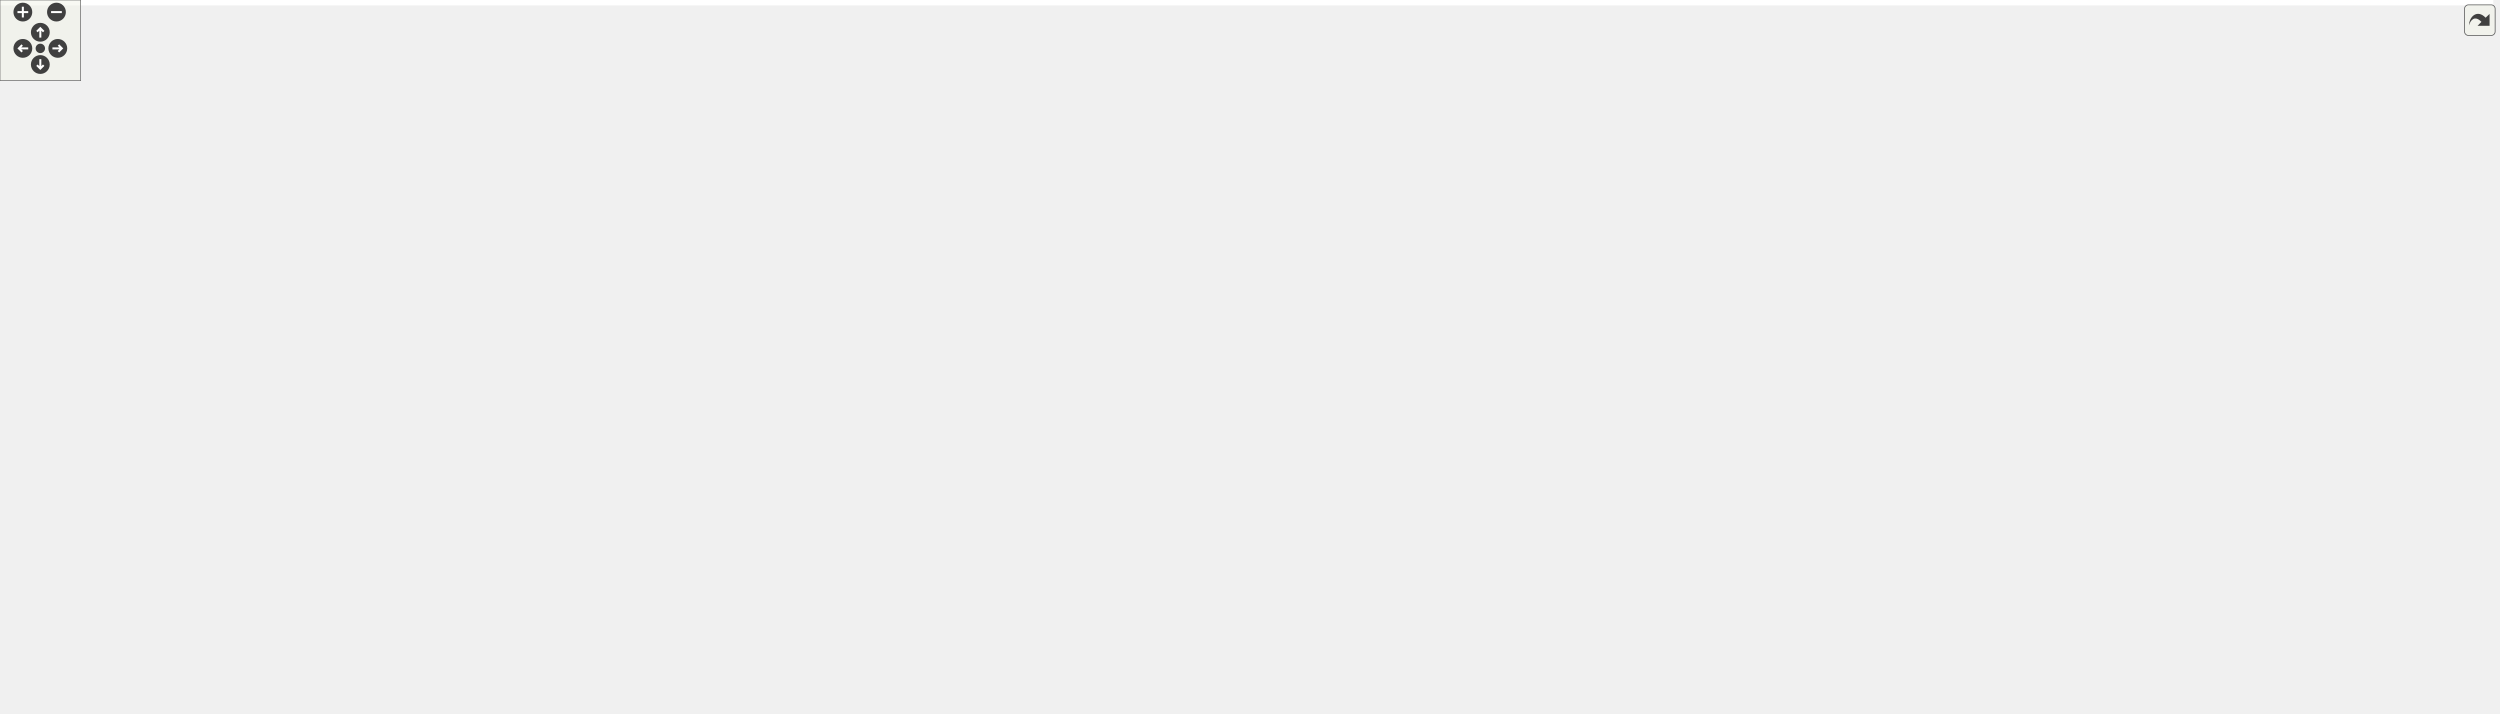
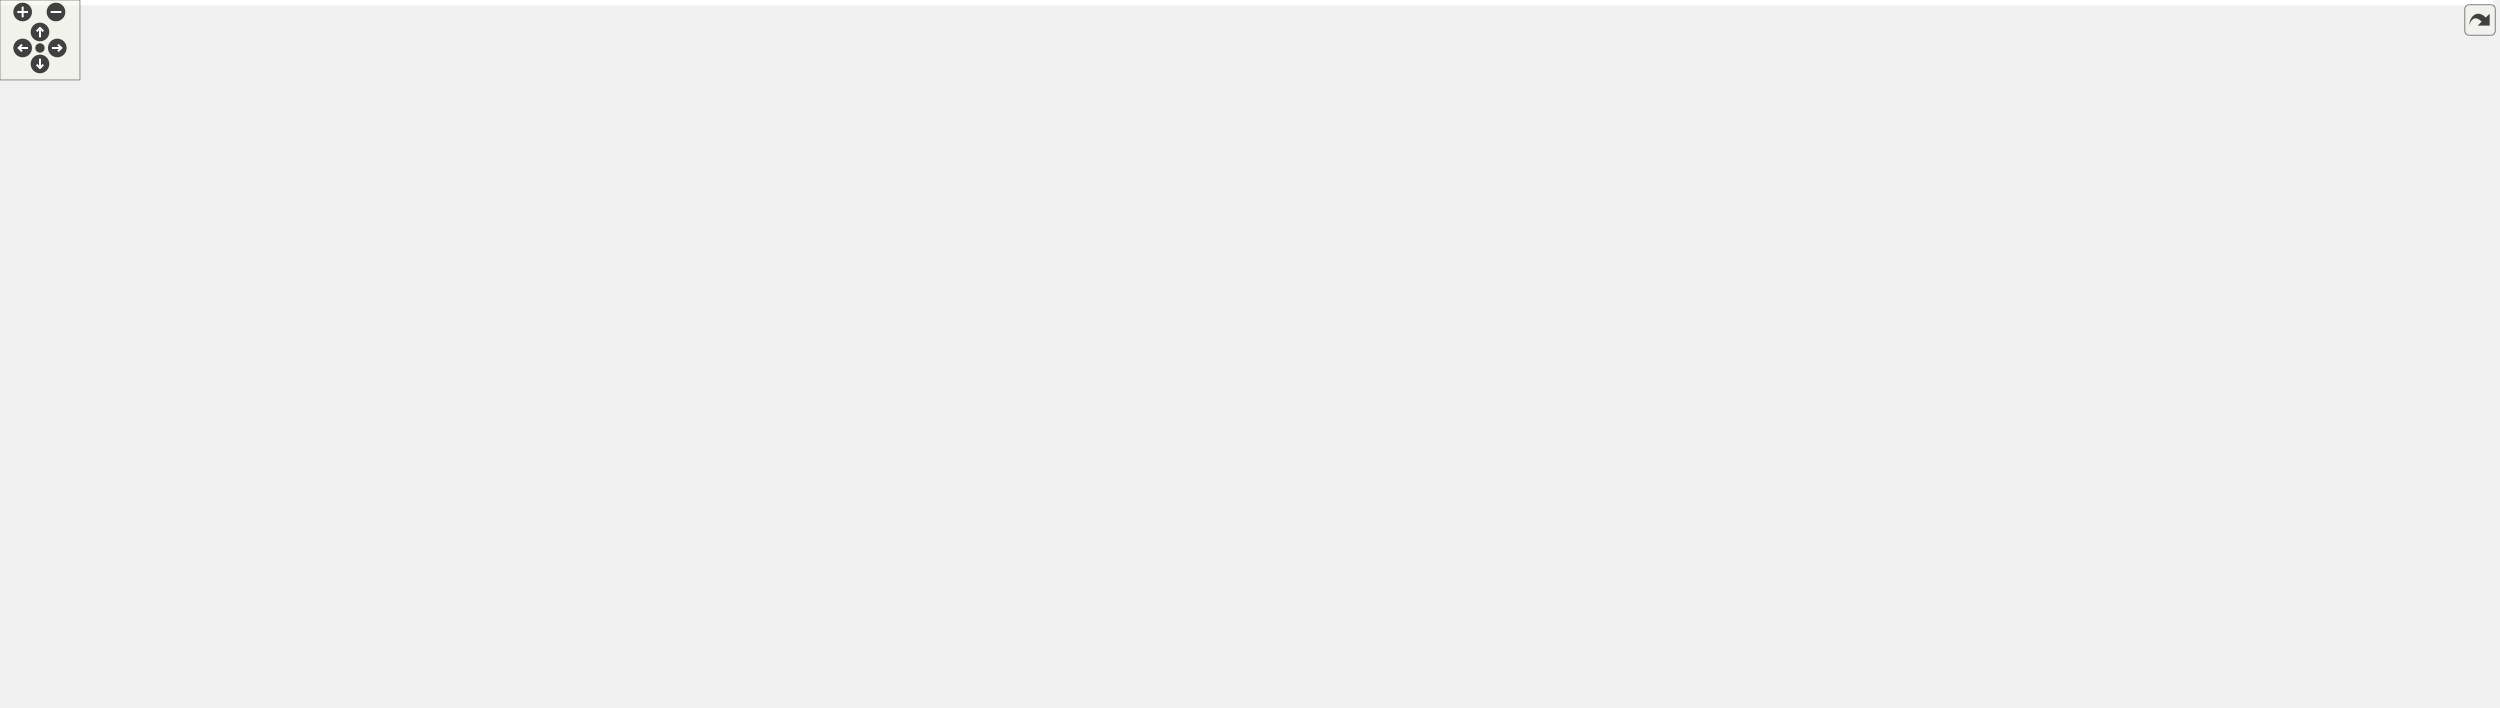
<svg xmlns="http://www.w3.org/2000/svg" xmlns:xlink="http://www.w3.org/1999/xlink" id="main" version="1.1" xml:space="preserve">
  <style type="text/css">
.edge:hover path { stroke: red; }
.edge:hover polygon { stroke: red; fill: red; }
</style>
  <defs>
    <circle id="rim" cx="0" cy="0" r="7" />
    <circle id="rim2" cx="0" cy="0" r="3.5" />
    <g id="zoomPlus">
      <use xlink:href="#rim" fill="#404040">
        <set attributeName="fill" to="#808080" begin="zoomplus.mouseover" end="zoomplus.mouseout" />
      </use>
      <path d="M-4,0h8M0,-4v8" fill="none" stroke="white" stroke-width="1.5" pointer-events="none" />
    </g>
    <g id="zoomMin">
      <use xlink:href="#rim" fill="#404040">
        <set attributeName="fill" to="#808080" begin="zoomminus.mouseover" end="zoomminus.mouseout" />
      </use>
      <path d="M-4,0h8" fill="none" stroke="white" stroke-width="1.5" pointer-events="none" />
    </g>
    <g id="dirArrow">
      <path fill="none" stroke="white" stroke-width="1.5" d="M0,-3.0v7 M-2.5,-0.5L0,-3.0L2.5,-0.5" />
    </g>
    <g id="resetDef">
      <use xlink:href="#rim2" fill="#404040">
        <set attributeName="fill" to="#808080" begin="reset.mouseover" end="reset.mouseout" />
      </use>
    </g>
  </defs>
  <svg id="graph" class="graph">
    <g id="viewport">
-       <polygon fill="white" stroke="transparent" points="-4,4 -4,-470 1855,-470 1855,4 -4,4" />
+       <polygon fill="white" stroke="transparent" points="-4,4 -4,-470 1871,-470 1871,4 -4,4" />
      <g id="node1" class="node">
        <g id="a_node1">
          <a xlink:title=" ">
            <polygon fill="#bfbfbf" stroke="black" points="892.5,-0.5 892.5,-167.5 1117.5,-167.5 1117.5,-0.5 892.5,-0.5" />
            <text text-anchor="middle" x="1005" y="-155.5" font-family="Helvetica,sans-Serif" font-size="10.00">gauri::EditorLayer</text>
            <polyline fill="none" stroke="black" points="892.5,-148.5 1117.5,-148.5 " />
            <text text-anchor="middle" x="1005" y="-136.5" font-family="Helvetica,sans-Serif" font-size="10.00"> </text>
            <polyline fill="none" stroke="black" points="892.5,-129.5 1117.5,-129.5 " />
            <text text-anchor="start" x="900.5" y="-117.5" font-family="Helvetica,sans-Serif" font-size="10.00">+ EditorLayer()</text>
            <text text-anchor="start" x="900.5" y="-106.5" font-family="Helvetica,sans-Serif" font-size="10.00">+ ~EditorLayer() override=default</text>
            <text text-anchor="start" x="900.5" y="-95.5" font-family="Helvetica,sans-Serif" font-size="10.00">+ void OnAttach() override</text>
            <text text-anchor="start" x="900.5" y="-84.5" font-family="Helvetica,sans-Serif" font-size="10.00">+ void OnDetach() override</text>
            <text text-anchor="start" x="900.5" y="-73.5" font-family="Helvetica,sans-Serif" font-size="10.00">+ void OnUpdate(Timestep ts) override</text>
            <text text-anchor="start" x="900.5" y="-62.5" font-family="Helvetica,sans-Serif" font-size="10.00">+ void OnImGuiRender() override</text>
            <text text-anchor="start" x="900.5" y="-51.5" font-family="Helvetica,sans-Serif" font-size="10.00">+ void OnEvent(Event &amp;event) override</text>
            <text text-anchor="start" x="900.5" y="-40.5" font-family="Helvetica,sans-Serif" font-size="10.00">- bool OnKeyPressed(KeyPressedEvent &amp;e)</text>
            <text text-anchor="start" x="900.5" y="-29.5" font-family="Helvetica,sans-Serif" font-size="10.00">- void NewScene()</text>
            <text text-anchor="start" x="900.5" y="-18.5" font-family="Helvetica,sans-Serif" font-size="10.00">- void OpenScene()</text>
            <text text-anchor="start" x="900.5" y="-7.5" font-family="Helvetica,sans-Serif" font-size="10.00">- void SaveSceneAs()</text>
          </a>
        </g>
      </g>
      <g id="node2" class="node">
        <g id="a_node2">
          <a xlink:title=" ">
            <polygon fill="white" stroke="#bfbfbf" points="0,-270.5 0,-327.5 74,-327.5 74,-270.5 0,-270.5" />
            <text text-anchor="middle" x="37" y="-315.5" font-family="Helvetica,sans-Serif" font-size="10.00">gauri::Layer</text>
            <polyline fill="none" stroke="#bfbfbf" points="0,-308.5 74,-308.5 " />
            <text text-anchor="middle" x="37" y="-296.5" font-family="Helvetica,sans-Serif" font-size="10.00"> </text>
            <polyline fill="none" stroke="#bfbfbf" points="0,-289.5 74,-289.5 " />
            <text text-anchor="middle" x="37" y="-277.5" font-family="Helvetica,sans-Serif" font-size="10.00"> </text>
          </a>
        </g>
      </g>
      <g id="edge1" class="edge">
        <path fill="none" stroke="midnightblue" d="M59.76,-262.14C66.52,-253.22 74.43,-244.16 83,-237 121.59,-204.75 135.89,-200.62 184,-186 429.27,-111.47 731.66,-91.77 892.26,-86.67" />
        <polygon fill="none" stroke="midnightblue" points="56.93,-260.09 53.9,-270.24 62.6,-264.19 56.93,-260.09" />
      </g>
      <g id="node3" class="node">
        <g id="a_node3">
          <a xlink:title=" ">
            <polygon fill="white" stroke="#bfbfbf" points="92.5,-270.5 92.5,-327.5 205.5,-327.5 205.5,-270.5 92.5,-270.5" />
            <text text-anchor="middle" x="149" y="-315.5" font-family="Helvetica,sans-Serif" font-size="10.00">Ref&lt; VertexArray &gt;</text>
            <polyline fill="none" stroke="#bfbfbf" points="92.5,-308.5 205.5,-308.5 " />
            <text text-anchor="middle" x="149" y="-296.5" font-family="Helvetica,sans-Serif" font-size="10.00"> </text>
            <polyline fill="none" stroke="#bfbfbf" points="92.5,-289.5 205.5,-289.5 " />
            <text text-anchor="middle" x="149" y="-277.5" font-family="Helvetica,sans-Serif" font-size="10.00"> </text>
          </a>
        </g>
      </g>
      <g id="edge2" class="edge">
        <path fill="none" stroke="#404040" d="M158.8,-270.41C169.68,-244.09 189.93,-205.64 221,-186 327.89,-118.42 687.2,-95.8 880.1,-88.43" />
        <polygon fill="none" stroke="#404040" points="880.28,-88.42 886.13,-84.2 892.27,-87.97 886.43,-92.19 880.28,-88.42" />
        <text text-anchor="middle" x="255.5" y="-200" font-family="Helvetica,sans-Serif" font-size="10.00"> -m_SquareVA</text>
      </g>
      <g id="node4" class="node">
        <g id="a_node4">
          <a xlink:title=" ">
            <polygon fill="white" stroke="#bfbfbf" points="224,-270.5 224,-327.5 390,-327.5 390,-270.5 224,-270.5" />
            <text text-anchor="middle" x="307" y="-315.5" font-family="Helvetica,sans-Serif" font-size="10.00">OrthographicCameraController</text>
            <polyline fill="none" stroke="#bfbfbf" points="224,-308.5 390,-308.5 " />
            <text text-anchor="middle" x="307" y="-296.5" font-family="Helvetica,sans-Serif" font-size="10.00"> </text>
            <polyline fill="none" stroke="#bfbfbf" points="224,-289.5 390,-289.5 " />
            <text text-anchor="middle" x="307" y="-277.5" font-family="Helvetica,sans-Serif" font-size="10.00"> </text>
          </a>
        </g>
      </g>
      <g id="edge3" class="edge">
        <path fill="none" stroke="#404040" d="M297.79,-270.1C291.43,-245.04 287.27,-208.79 307,-186 379.66,-102.07 699.6,-86.36 880.05,-84.34" />
        <polygon fill="none" stroke="#404040" points="880.26,-84.34 886.22,-80.28 892.26,-84.23 886.3,-88.28 880.26,-84.34" />
        <text text-anchor="middle" x="361.5" y="-200" font-family="Helvetica,sans-Serif" font-size="10.00"> -m_CameraController</text>
      </g>
      <g id="node5" class="node">
        <g id="a_node5">
          <a xlink:title=" ">
            <polygon fill="white" stroke="#bfbfbf" points="474.5,-408.5 474.5,-465.5 519.5,-465.5 519.5,-408.5 474.5,-408.5" />
            <text text-anchor="middle" x="497" y="-453.5" font-family="Helvetica,sans-Serif" font-size="10.00">Entity</text>
            <polyline fill="none" stroke="#bfbfbf" points="474.5,-446.5 519.5,-446.5 " />
            <text text-anchor="middle" x="497" y="-434.5" font-family="Helvetica,sans-Serif" font-size="10.00"> </text>
            <polyline fill="none" stroke="#bfbfbf" points="474.5,-427.5 519.5,-427.5 " />
            <text text-anchor="middle" x="497" y="-415.5" font-family="Helvetica,sans-Serif" font-size="10.00"> </text>
          </a>
        </g>
      </g>
      <g id="edge4" class="edge">
        <path fill="none" stroke="#404040" d="M474.45,-415.81C460.73,-401.94 444.45,-382.24 437,-361 418.76,-309 403.44,-280.72 437,-237 490.63,-167.13 730.08,-122.38 880.44,-100.64" />
        <polygon fill="none" stroke="#404040" points="880.58,-100.62 885.95,-95.82 892.46,-98.93 887.09,-103.74 880.58,-100.62" />
        <text text-anchor="middle" x="483.5" y="-307.5" font-family="Helvetica,sans-Serif" font-size="10.00"> -m_CameraEntity</text>
        <text text-anchor="middle" x="483.5" y="-296.5" font-family="Helvetica,sans-Serif" font-size="10.00">-m_SecondCamera</text>
        <text text-anchor="middle" x="483.5" y="-285.5" font-family="Helvetica,sans-Serif" font-size="10.00">-m_SquareEntity</text>
      </g>
      <g id="node8" class="node">
        <g id="a_node8">
          <a xlink:href="classgauri_1_1SceneHierarchyPanel.html" target="_top" xlink:title=" ">
            <polygon fill="white" stroke="black" points="539,-237.5 539,-360.5 789,-360.5 789,-237.5 539,-237.5" />
            <text text-anchor="middle" x="664" y="-348.5" font-family="Helvetica,sans-Serif" font-size="10.00">gauri::SceneHierarchyPanel</text>
            <polyline fill="none" stroke="black" points="539,-341.5 789,-341.5 " />
            <text text-anchor="middle" x="664" y="-329.5" font-family="Helvetica,sans-Serif" font-size="10.00"> </text>
            <polyline fill="none" stroke="black" points="539,-322.5 789,-322.5 " />
            <text text-anchor="start" x="547" y="-310.5" font-family="Helvetica,sans-Serif" font-size="10.00">+ SceneHierarchyPanel()=default</text>
            <text text-anchor="start" x="547" y="-299.5" font-family="Helvetica,sans-Serif" font-size="10.00">+ SceneHierarchyPanel(Ref&lt; Scene &gt; &amp;scene)</text>
            <text text-anchor="start" x="547" y="-288.5" font-family="Helvetica,sans-Serif" font-size="10.00">+ void SetContext(const Ref&lt; Scene &gt; &amp;scene)</text>
            <text text-anchor="start" x="547" y="-277.5" font-family="Helvetica,sans-Serif" font-size="10.00">+ void OnImGuiRender()</text>
            <text text-anchor="start" x="547" y="-266.5" font-family="Helvetica,sans-Serif" font-size="10.00">+ Entity GetSelectedEntity() const</text>
            <text text-anchor="start" x="547" y="-255.5" font-family="Helvetica,sans-Serif" font-size="10.00">- void DrawEntityNode(Entity entity)</text>
            <text text-anchor="start" x="547" y="-244.5" font-family="Helvetica,sans-Serif" font-size="10.00">- void DrawComponents(Entity entity)</text>
          </a>
        </g>
      </g>
      <g id="edge8" class="edge">
        <path fill="none" stroke="#404040" d="M519.52,-417.66C535.34,-404.78 557.57,-386.68 579.86,-368.52" />
        <polygon fill="none" stroke="#404040" points="580.09,-368.33 582.22,-361.44 589.4,-360.75 587.27,-367.65 580.09,-368.33" />
        <text text-anchor="middle" x="618" y="-382" font-family="Helvetica,sans-Serif" font-size="10.00"> -m_SelectionContext</text>
      </g>
      <g id="node6" class="node">
        <g id="a_node6">
          <a xlink:title=" ">
            <polygon fill="white" stroke="#bfbfbf" points="925.5,-270.5 925.5,-327.5 1008.5,-327.5 1008.5,-270.5 925.5,-270.5" />
            <text text-anchor="middle" x="967" y="-315.5" font-family="Helvetica,sans-Serif" font-size="10.00">EditorCamera</text>
            <polyline fill="none" stroke="#bfbfbf" points="925.5,-308.5 1008.5,-308.5 " />
            <text text-anchor="middle" x="967" y="-296.5" font-family="Helvetica,sans-Serif" font-size="10.00"> </text>
            <polyline fill="none" stroke="#bfbfbf" points="925.5,-289.5 1008.5,-289.5 " />
            <text text-anchor="middle" x="967" y="-277.5" font-family="Helvetica,sans-Serif" font-size="10.00"> </text>
          </a>
        </g>
      </g>
      <g id="edge5" class="edge">
        <path fill="none" stroke="#404040" d="M956.64,-270.08C949.62,-247.23 942.82,-214.21 950,-186 950.58,-183.71 951.23,-181.42 951.93,-179.14" />
        <polygon fill="none" stroke="#404040" points="951.95,-179.07 950.13,-172.09 955.87,-167.73 957.69,-174.7 951.95,-179.07" />
        <text text-anchor="middle" x="994.5" y="-200" font-family="Helvetica,sans-Serif" font-size="10.00"> -m_EditorCamera</text>
      </g>
      <g id="node7" class="node">
        <g id="a_node7">
          <a xlink:title=" ">
            <polygon fill="white" stroke="#bfbfbf" points="1027,-270.5 1027,-327.5 1143,-327.5 1143,-270.5 1027,-270.5" />
            <text text-anchor="middle" x="1085" y="-315.5" font-family="Helvetica,sans-Serif" font-size="10.00">Ref&lt; FrameBuffer &gt;</text>
            <polyline fill="none" stroke="#bfbfbf" points="1027,-308.5 1143,-308.5 " />
            <text text-anchor="middle" x="1085" y="-296.5" font-family="Helvetica,sans-Serif" font-size="10.00"> </text>
            <polyline fill="none" stroke="#bfbfbf" points="1027,-289.5 1143,-289.5 " />
            <text text-anchor="middle" x="1085" y="-277.5" font-family="Helvetica,sans-Serif" font-size="10.00"> </text>
          </a>
        </g>
      </g>
      <g id="edge6" class="edge">
        <path fill="none" stroke="#404040" d="M1074.54,-270.15C1065.79,-246.85 1052.77,-212.2 1040.36,-179.16" />
        <polygon fill="none" stroke="#404040" points="1040.23,-178.79 1034.37,-174.58 1036.01,-167.56 1041.86,-171.77 1040.23,-178.79" />
        <text text-anchor="middle" x="1095" y="-200" font-family="Helvetica,sans-Serif" font-size="10.00"> -m_FrameBuffer</text>
      </g>
      <g id="edge7" class="edge">
        <path fill="none" stroke="#404040" d="M664.28,-237.48C667.2,-219.08 673.46,-200.04 686,-186 735.01,-131.13 813.6,-105.83 880.51,-94.27" />
        <polygon fill="none" stroke="#404040" points="880.58,-94.26 885.86,-89.35 892.43,-92.34 887.14,-97.25 880.58,-94.26" />
        <text text-anchor="middle" x="748.5" y="-200" font-family="Helvetica,sans-Serif" font-size="10.00"> -m_SceneHierarchyPanel</text>
      </g>
      <g id="node9" class="node">
        <g id="a_node9">
          <a xlink:title=" ">
            <polygon fill="white" stroke="#bfbfbf" points="722.5,-408.5 722.5,-465.5 807.5,-465.5 807.5,-408.5 722.5,-408.5" />
            <text text-anchor="middle" x="765" y="-453.5" font-family="Helvetica,sans-Serif" font-size="10.00">Ref&lt; Scene &gt;</text>
            <polyline fill="none" stroke="#bfbfbf" points="722.5,-446.5 807.5,-446.5 " />
            <text text-anchor="middle" x="765" y="-434.5" font-family="Helvetica,sans-Serif" font-size="10.00"> </text>
            <polyline fill="none" stroke="#bfbfbf" points="722.5,-427.5 807.5,-427.5 " />
            <text text-anchor="middle" x="765" y="-415.5" font-family="Helvetica,sans-Serif" font-size="10.00"> </text>
          </a>
        </g>
      </g>
      <g id="edge16" class="edge">
        <path fill="none" stroke="#404040" d="M784.49,-408.03C787.98,-402.24 791.35,-396.06 794,-390 822.2,-325.5 798.11,-296.96 835,-237 848.49,-215.07 866.1,-194.47 884.87,-175.94" />
        <polygon fill="none" stroke="#404040" points="884.91,-175.9 886.46,-168.86 893.56,-167.58 892.01,-174.62 884.91,-175.9" />
        <text text-anchor="middle" x="876" y="-296.5" font-family="Helvetica,sans-Serif" font-size="10.00"> -m_ActiveScene</text>
      </g>
      <g id="edge9" class="edge">
        <path fill="none" stroke="#404040" d="M744.56,-408.48C736.3,-397.36 726.36,-383.97 716.33,-370.46" />
        <polygon fill="none" stroke="#404040" points="716.18,-370.26 709.39,-367.82 709.02,-360.62 715.81,-363.06 716.18,-370.26" />
        <text text-anchor="middle" x="759.5" y="-382" font-family="Helvetica,sans-Serif" font-size="10.00"> -m_Context</text>
      </g>
      <g id="node10" class="node">
        <g id="a_node10">
          <a xlink:title=" ">
            <polygon fill="white" stroke="#bfbfbf" points="1161.5,-270.5 1161.5,-327.5 1190.5,-327.5 1190.5,-270.5 1161.5,-270.5" />
            <text text-anchor="middle" x="1176" y="-315.5" font-family="Helvetica,sans-Serif" font-size="10.00">int</text>
            <polyline fill="none" stroke="#bfbfbf" points="1161.5,-308.5 1190.5,-308.5 " />
            <text text-anchor="middle" x="1176" y="-296.5" font-family="Helvetica,sans-Serif" font-size="10.00"> </text>
            <polyline fill="none" stroke="#bfbfbf" points="1161.5,-289.5 1190.5,-289.5 " />
            <text text-anchor="middle" x="1176" y="-277.5" font-family="Helvetica,sans-Serif" font-size="10.00"> </text>
          </a>
        </g>
      </g>
      <g id="edge10" class="edge">
        <path fill="none" stroke="#404040" d="M1171.93,-270.08C1167.34,-246.02 1158.03,-211.27 1140,-186 1135.81,-180.12 1131.17,-174.44 1126.21,-168.97" />
        <polygon fill="none" stroke="#404040" points="1125.89,-168.63 1118.85,-167.07 1117.58,-159.97 1124.62,-161.53 1125.89,-168.63" />
        <text text-anchor="middle" x="1197" y="-200" font-family="Helvetica,sans-Serif" font-size="10.00"> -m_GuizmoType</text>
      </g>
      <g id="node11" class="node">
        <g id="a_node11">
          <a xlink:title=" ">
            <polygon fill="white" stroke="#bfbfbf" points="1218.5,-270.5 1218.5,-327.5 1323.5,-327.5 1323.5,-270.5 1218.5,-270.5" />
            <text text-anchor="middle" x="1271" y="-315.5" font-family="Helvetica,sans-Serif" font-size="10.00">Ref&lt; Texture2D &gt;</text>
            <polyline fill="none" stroke="#bfbfbf" points="1218.5,-308.5 1323.5,-308.5 " />
            <text text-anchor="middle" x="1271" y="-296.5" font-family="Helvetica,sans-Serif" font-size="10.00"> </text>
            <polyline fill="none" stroke="#bfbfbf" points="1218.5,-289.5 1323.5,-289.5 " />
            <text text-anchor="middle" x="1271" y="-277.5" font-family="Helvetica,sans-Serif" font-size="10.00"> </text>
          </a>
        </g>
      </g>
      <g id="edge11" class="edge">
        <path fill="none" stroke="#404040" d="M1270.5,-270.47C1268.66,-245.68 1262.31,-209.6 1242,-186 1212.8,-152.07 1170.2,-129.23 1129.15,-114" />
        <polygon fill="none" stroke="#404040" points="1128.93,-113.92 1121.94,-115.68 1117.62,-109.9 1124.62,-108.14 1128.93,-113.92" />
        <text text-anchor="middle" x="1322.5" y="-200" font-family="Helvetica,sans-Serif" font-size="10.00"> -m_CheckerboardTexture</text>
      </g>
      <g id="node12" class="node">
        <g id="a_node12">
          <a xlink:title=" ">
            <polygon fill="white" stroke="#bfbfbf" points="1400,-270.5 1400,-327.5 1438,-327.5 1438,-270.5 1400,-270.5" />
            <text text-anchor="middle" x="1419" y="-315.5" font-family="Helvetica,sans-Serif" font-size="10.00">bool</text>
            <polyline fill="none" stroke="#bfbfbf" points="1400,-308.5 1438,-308.5 " />
            <text text-anchor="middle" x="1419" y="-296.5" font-family="Helvetica,sans-Serif" font-size="10.00"> </text>
            <polyline fill="none" stroke="#bfbfbf" points="1400,-289.5 1438,-289.5 " />
            <text text-anchor="middle" x="1419" y="-277.5" font-family="Helvetica,sans-Serif" font-size="10.00"> </text>
          </a>
        </g>
      </g>
      <g id="edge12" class="edge">
        <path fill="none" stroke="#404040" d="M1419.03,-270.22C1417.53,-244.9 1411.26,-208.15 1389,-186 1352.42,-149.58 1227.23,-121.21 1129.62,-103.93" />
        <polygon fill="none" stroke="#404040" points="1129.38,-103.89 1122.78,-106.8 1117.56,-101.83 1124.16,-98.92 1129.38,-103.89" />
        <text text-anchor="middle" x="1460" y="-211" font-family="Helvetica,sans-Serif" font-size="10.00"> -m_PrimaryCamera</text>
        <text text-anchor="middle" x="1460" y="-200" font-family="Helvetica,sans-Serif" font-size="10.00">-m_ViewportFocused</text>
        <text text-anchor="middle" x="1460" y="-189" font-family="Helvetica,sans-Serif" font-size="10.00">-m_ViewportHovered</text>
      </g>
      <g id="node13" class="node">
        <g id="a_node13">
          <a xlink:title=" ">
            <polygon fill="white" stroke="#bfbfbf" points="1501.5,-270.5 1501.5,-327.5 1590.5,-327.5 1590.5,-270.5 1501.5,-270.5" />
            <text text-anchor="middle" x="1546" y="-315.5" font-family="Helvetica,sans-Serif" font-size="10.00">Ref&lt; Shader &gt;</text>
            <polyline fill="none" stroke="#bfbfbf" points="1501.5,-308.5 1590.5,-308.5 " />
            <text text-anchor="middle" x="1546" y="-296.5" font-family="Helvetica,sans-Serif" font-size="10.00"> </text>
            <polyline fill="none" stroke="#bfbfbf" points="1501.5,-289.5 1590.5,-289.5 " />
            <text text-anchor="middle" x="1546" y="-277.5" font-family="Helvetica,sans-Serif" font-size="10.00"> </text>
          </a>
        </g>
      </g>
      <g id="edge13" class="edge">
        <path fill="none" stroke="#404040" d="M1546.36,-270.39C1545.13,-244.82 1539.08,-207.59 1516,-186 1461.21,-134.74 1262.73,-107.5 1129.88,-94.67" />
        <polygon fill="none" stroke="#404040" points="1129.58,-94.64 1123.23,-98.06 1117.63,-93.51 1123.98,-90.1 1129.58,-94.64" />
        <text text-anchor="middle" x="1586" y="-200" font-family="Helvetica,sans-Serif" font-size="10.00"> -m_FlatColorShader</text>
      </g>
      <g id="node14" class="node">
        <g id="a_node14">
          <a xlink:title=" ">
            <polygon fill="white" stroke="#bfbfbf" points="1649,-270.5 1649,-327.5 1689,-327.5 1689,-270.5 1649,-270.5" />
            <text text-anchor="middle" x="1669" y="-315.5" font-family="Helvetica,sans-Serif" font-size="10.00">vec2</text>
            <polyline fill="none" stroke="#bfbfbf" points="1649,-308.5 1689,-308.5 " />
            <text text-anchor="middle" x="1669" y="-296.5" font-family="Helvetica,sans-Serif" font-size="10.00"> </text>
            <polyline fill="none" stroke="#bfbfbf" points="1649,-289.5 1689,-289.5 " />
            <text text-anchor="middle" x="1669" y="-277.5" font-family="Helvetica,sans-Serif" font-size="10.00"> </text>
          </a>
        </g>
      </g>
      <g id="edge14" class="edge">
        <path fill="none" stroke="#404040" d="M1669.81,-270.22C1668.96,-244.53 1663.34,-207.21 1640,-186 1567.11,-119.77 1293,-96.85 1129.7,-89.01" />
        <polygon fill="none" stroke="#404040" points="1129.64,-89.01 1123.46,-92.72 1117.66,-88.45 1123.83,-84.73 1129.64,-89.01" />
-         <text text-anchor="middle" x="1703" y="-200" font-family="Helvetica,sans-Serif" font-size="10.00"> -m_ViewportSize</text>
+         <text text-anchor="middle" x="1711" y="-205.5" font-family="Helvetica,sans-Serif" font-size="10.00"> -m_ViewportBounds</text>
+         <text text-anchor="middle" x="1711" y="-194.5" font-family="Helvetica,sans-Serif" font-size="10.00">-m_ViewportSize</text>
      </g>
      <g id="node15" class="node">
        <g id="a_node15">
          <a xlink:title=" ">
-             <polygon fill="white" stroke="#bfbfbf" points="1758,-270.5 1758,-327.5 1798,-327.5 1798,-270.5 1758,-270.5" />
-             <text text-anchor="middle" x="1778" y="-315.5" font-family="Helvetica,sans-Serif" font-size="10.00">vec4</text>
-             <polyline fill="none" stroke="#bfbfbf" points="1758,-308.5 1798,-308.5 " />
-             <text text-anchor="middle" x="1778" y="-296.5" font-family="Helvetica,sans-Serif" font-size="10.00"> </text>
-             <polyline fill="none" stroke="#bfbfbf" points="1758,-289.5 1798,-289.5 " />
-             <text text-anchor="middle" x="1778" y="-277.5" font-family="Helvetica,sans-Serif" font-size="10.00"> </text>
+             <polygon fill="white" stroke="#bfbfbf" points="1774,-270.5 1774,-327.5 1814,-327.5 1814,-270.5 1774,-270.5" />
+             <text text-anchor="middle" x="1794" y="-315.5" font-family="Helvetica,sans-Serif" font-size="10.00">vec4</text>
+             <polyline fill="none" stroke="#bfbfbf" points="1774,-308.5 1814,-308.5 " />
+             <text text-anchor="middle" x="1794" y="-296.5" font-family="Helvetica,sans-Serif" font-size="10.00"> </text>
+             <polyline fill="none" stroke="#bfbfbf" points="1774,-289.5 1814,-289.5 " />
+             <text text-anchor="middle" x="1794" y="-277.5" font-family="Helvetica,sans-Serif" font-size="10.00"> </text>
          </a>
        </g>
      </g>
      <g id="edge15" class="edge">
-         <path fill="none" stroke="#404040" d="M1779.19,-270.12C1778.66,-244.36 1773.44,-206.99 1750,-186 1660.92,-106.23 1317.71,-88.91 1129.78,-85.51" />
-         <polygon fill="none" stroke="#404040" points="1129.63,-85.5 1123.57,-89.4 1117.63,-85.3 1123.7,-81.4 1129.63,-85.5" />
-         <text text-anchor="middle" x="1810" y="-200" font-family="Helvetica,sans-Serif" font-size="10.00"> -m_SquareColor</text>
+         <path fill="none" stroke="#404040" d="M1795.21,-270.11C1794.69,-244.33 1789.47,-206.96 1766,-186 1674.51,-104.31 1321.22,-87.88 1129.86,-85.09" />
+         <polygon fill="none" stroke="#404040" points="1129.77,-85.09 1123.72,-89.01 1117.78,-84.93 1123.83,-81.01 1129.77,-85.09" />
+         <text text-anchor="middle" x="1826" y="-200" font-family="Helvetica,sans-Serif" font-size="10.00"> -m_SquareColor</text>
      </g>
    </g>
  </svg>
  <g id="navigator" transform="translate(0 0)" fill="#404254">
    <rect fill="#f2f5e9" fill-opacity="0.5" stroke="#606060" stroke-width=".5" x="0" y="0" width="60" height="60" />
    <use id="zoomplus" xlink:href="#zoomPlus" x="17" y="9" />
    <use id="zoomminus" xlink:href="#zoomMin" x="42" y="9" />
    <use id="reset" xlink:href="#resetDef" x="30" y="36" />
    <g id="arrowUp" xlink:href="#dirArrow" transform="translate(30 24)">
      <use xlink:href="#rim" fill="#404040">
        <set attributeName="fill" to="#808080" begin="arrowUp.mouseover" end="arrowUp.mouseout" />
      </use>
      <path fill="none" stroke="white" stroke-width="1.5" d="M0,-3.0v7 M-2.5,-0.5L0,-3.0L2.5,-0.5" />
    </g>
    <g id="arrowRight" xlink:href="#dirArrow" transform="rotate(90) translate(36 -43)">
      <use xlink:href="#rim" fill="#404040">
        <set attributeName="fill" to="#808080" begin="arrowRight.mouseover" end="arrowRight.mouseout" />
      </use>
      <path fill="none" stroke="white" stroke-width="1.5" d="M0,-3.0v7 M-2.5,-0.5L0,-3.0L2.5,-0.5" />
    </g>
    <g id="arrowDown" xlink:href="#dirArrow" transform="rotate(180) translate(-30 -48)">
      <use xlink:href="#rim" fill="#404040">
        <set attributeName="fill" to="#808080" begin="arrowDown.mouseover" end="arrowDown.mouseout" />
      </use>
      <path fill="none" stroke="white" stroke-width="1.5" d="M0,-3.0v7 M-2.5,-0.5L0,-3.0L2.5,-0.5" />
    </g>
    <g id="arrowLeft" xlink:href="#dirArrow" transform="rotate(270) translate(-36 17)">
      <use xlink:href="#rim" fill="#404040">
        <set attributeName="fill" to="#808080" begin="arrowLeft.mouseover" end="arrowLeft.mouseout" />
      </use>
      <path fill="none" stroke="white" stroke-width="1.5" d="M0,-3.0v7 M-2.5,-0.5L0,-3.0L2.5,-0.5" />
    </g>
  </g>
  <svg viewBox="0 0 15 15" width="100%" height="30px" preserveAspectRatio="xMaxYMin meet">
    <g id="arrow_out" transform="scale(0.3 0.3)">
      <a xlink:href="classgauri_1_1EditorLayer__coll__graph_org.svg" target="_base">
        <rect id="button" ry="5" rx="5" y="6" x="6" height="38" width="38" fill="#f2f5e9" fill-opacity="0.5" stroke="#606060" stroke-width="1.0" />
        <path id="arrow" d="M 11.5,31.437 C 11.94,20.098 22.043,11.323 32.159,21.979 L 37.069,17.246 C 37.069,17.246 37.088,32 37.088,32 L 22.16,31.978 C 22.16,31.978 26.998,27.14 26.998,27.14 C 18.529,18.264 13.292,25.23 11.5,31.437 z" style="fill:#404040;" />
      </a>
    </g>
  </svg>
</svg>
